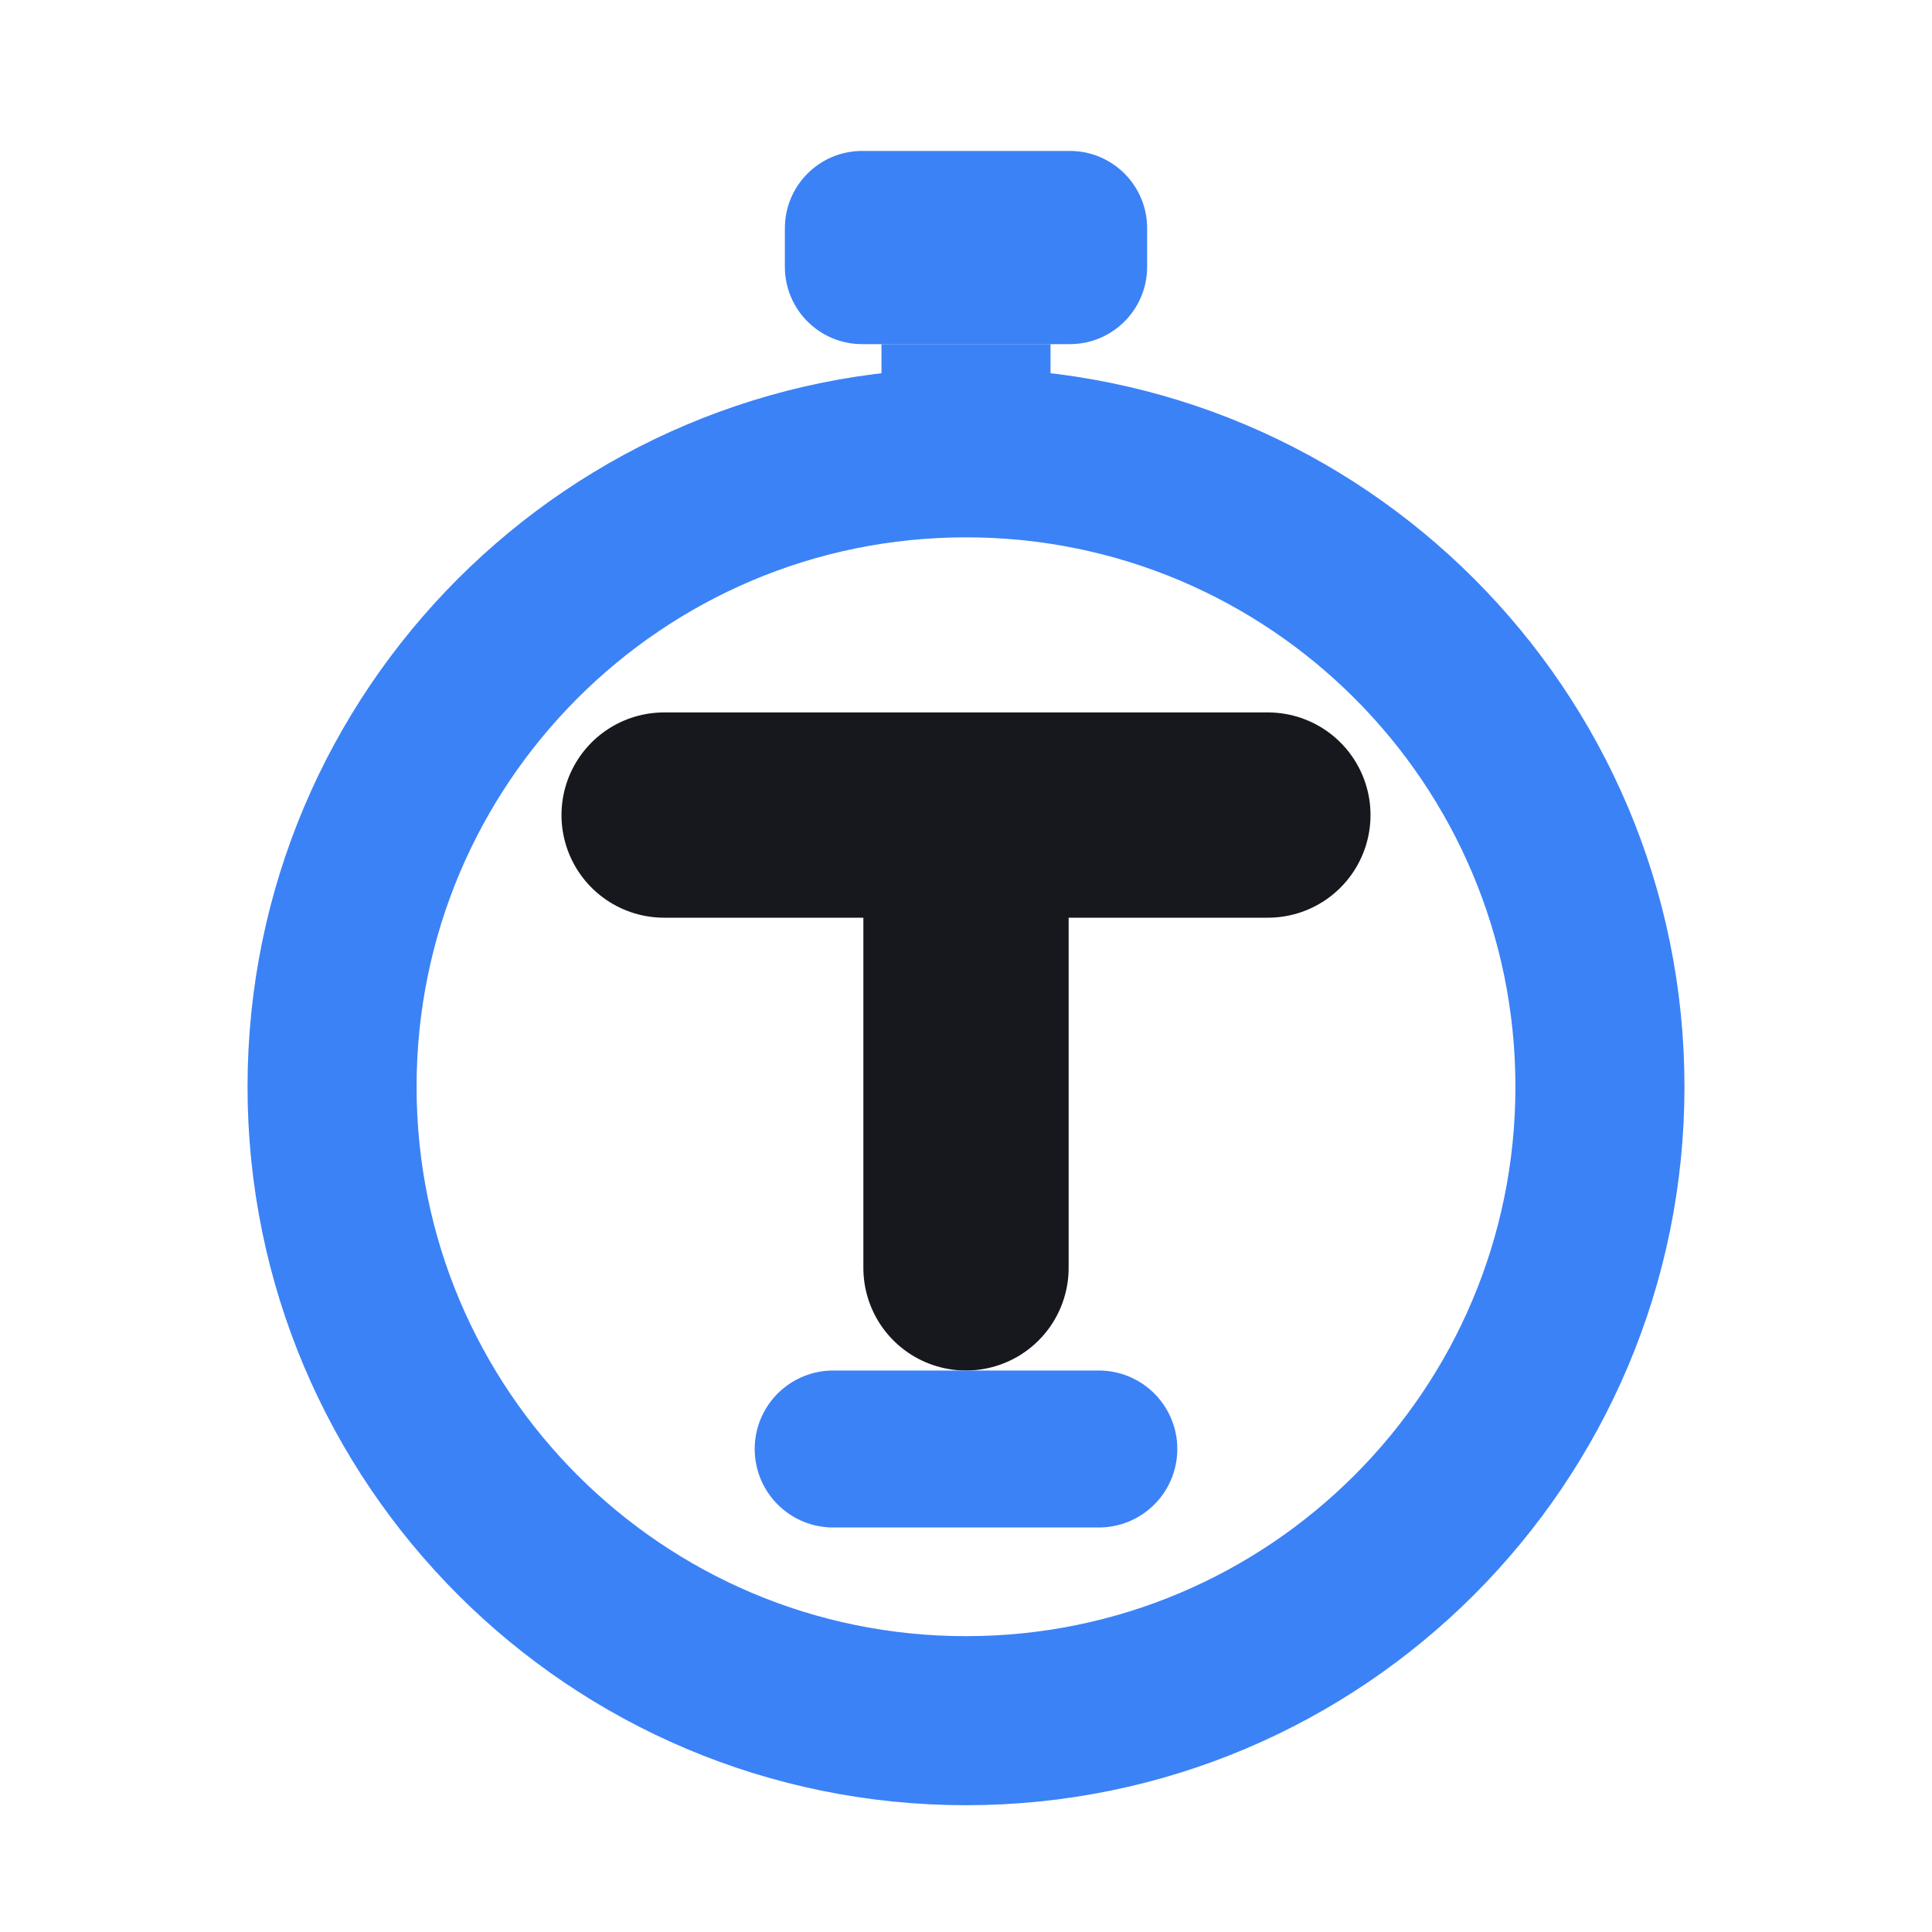
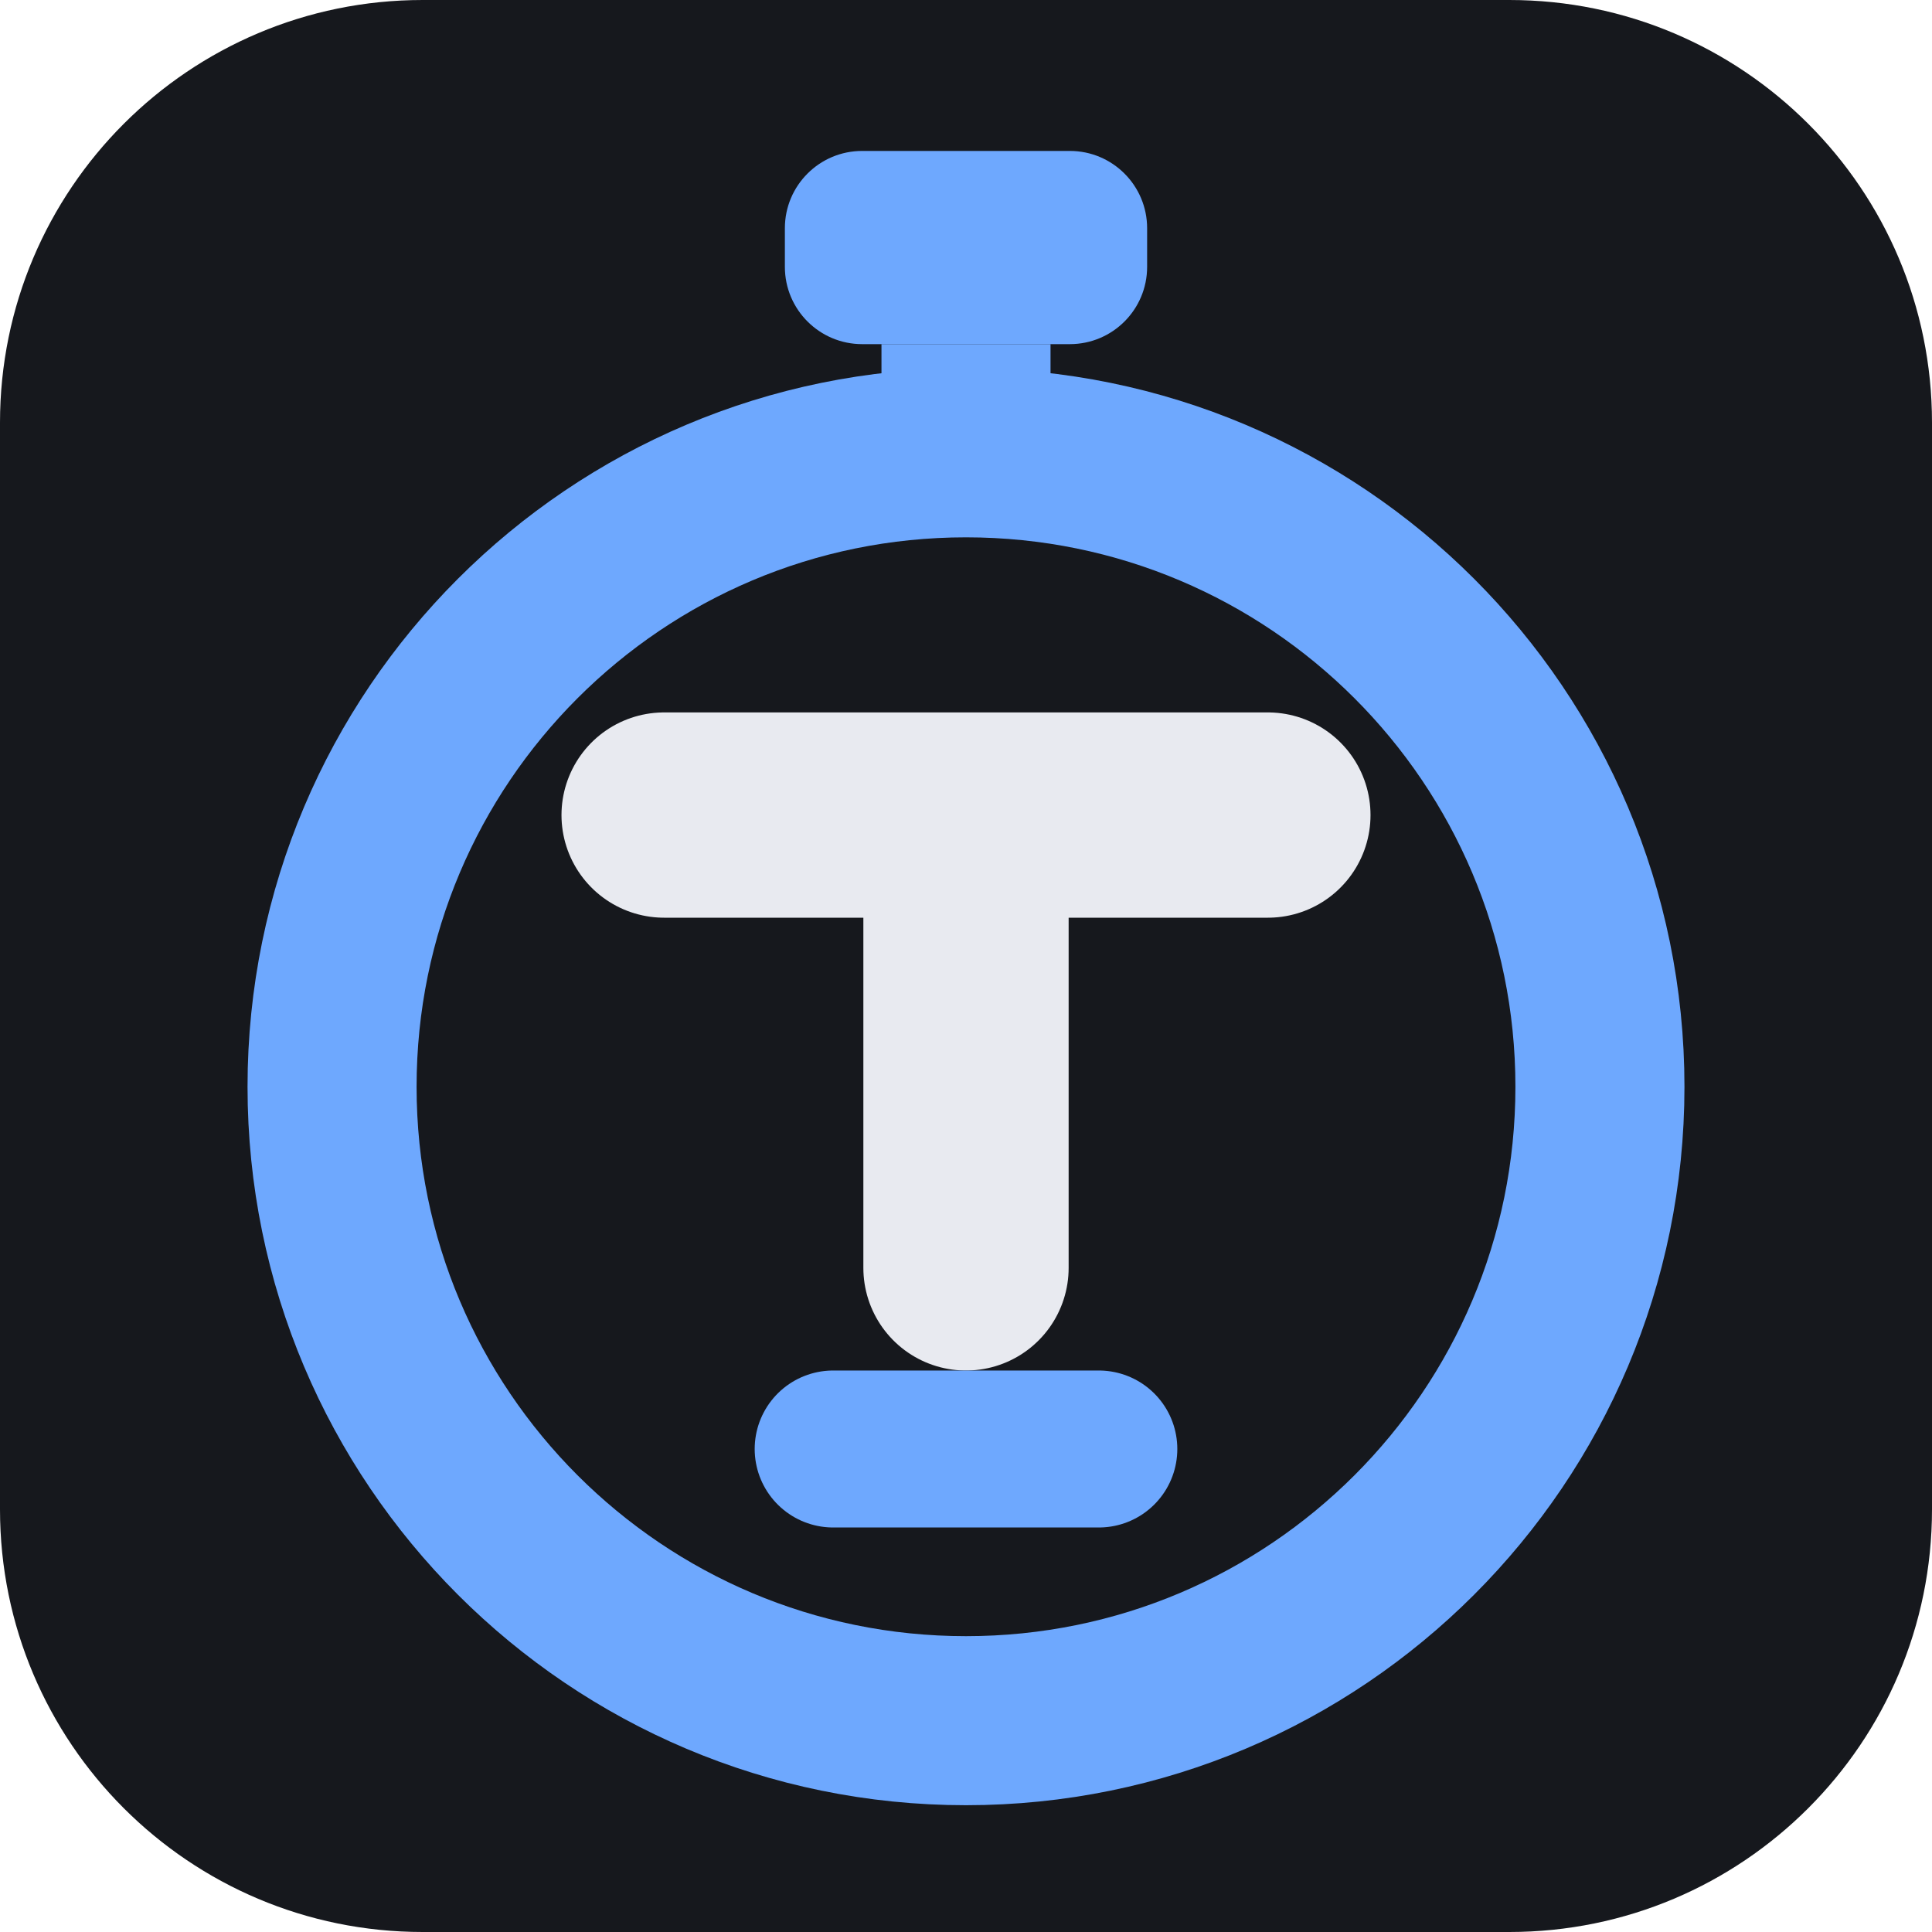
<svg xmlns="http://www.w3.org/2000/svg" viewBox="0 0 32 32">
  <style>
-     .a{fill:#3b82f6}.as{stroke:#3b82f6}.is{stroke:#16181d}
-     @media (prefers-color-scheme: dark){.a{fill:#6ea8fe}.as{stroke:#6ea8fe}.is{stroke:#e8eaf0}}
+     .a{fill:#6ea8fe}.as{stroke:#6ea8fe}.is{stroke:#e8eaf0}
  </style>
+   <rect width="32" height="32" rx="7" fill="#16181d" />
  <rect class="a" x="13" y="2.5" width="6" height="3.2" rx="1.28" />
  <path class="as" d="M16 5.7V6.4" stroke-width="2.8" />
  <circle class="as" cx="16" cy="18" r="10.5" fill="none" stroke-width="2.8" />
  <path class="is" d="M11 13.5h10M16 13.5v7.5" fill="none" stroke-width="3.4" stroke-linecap="round" />
  <path class="as" d="M13.8 24h4.4" stroke-width="2.6" stroke-linecap="round" />
</svg>
